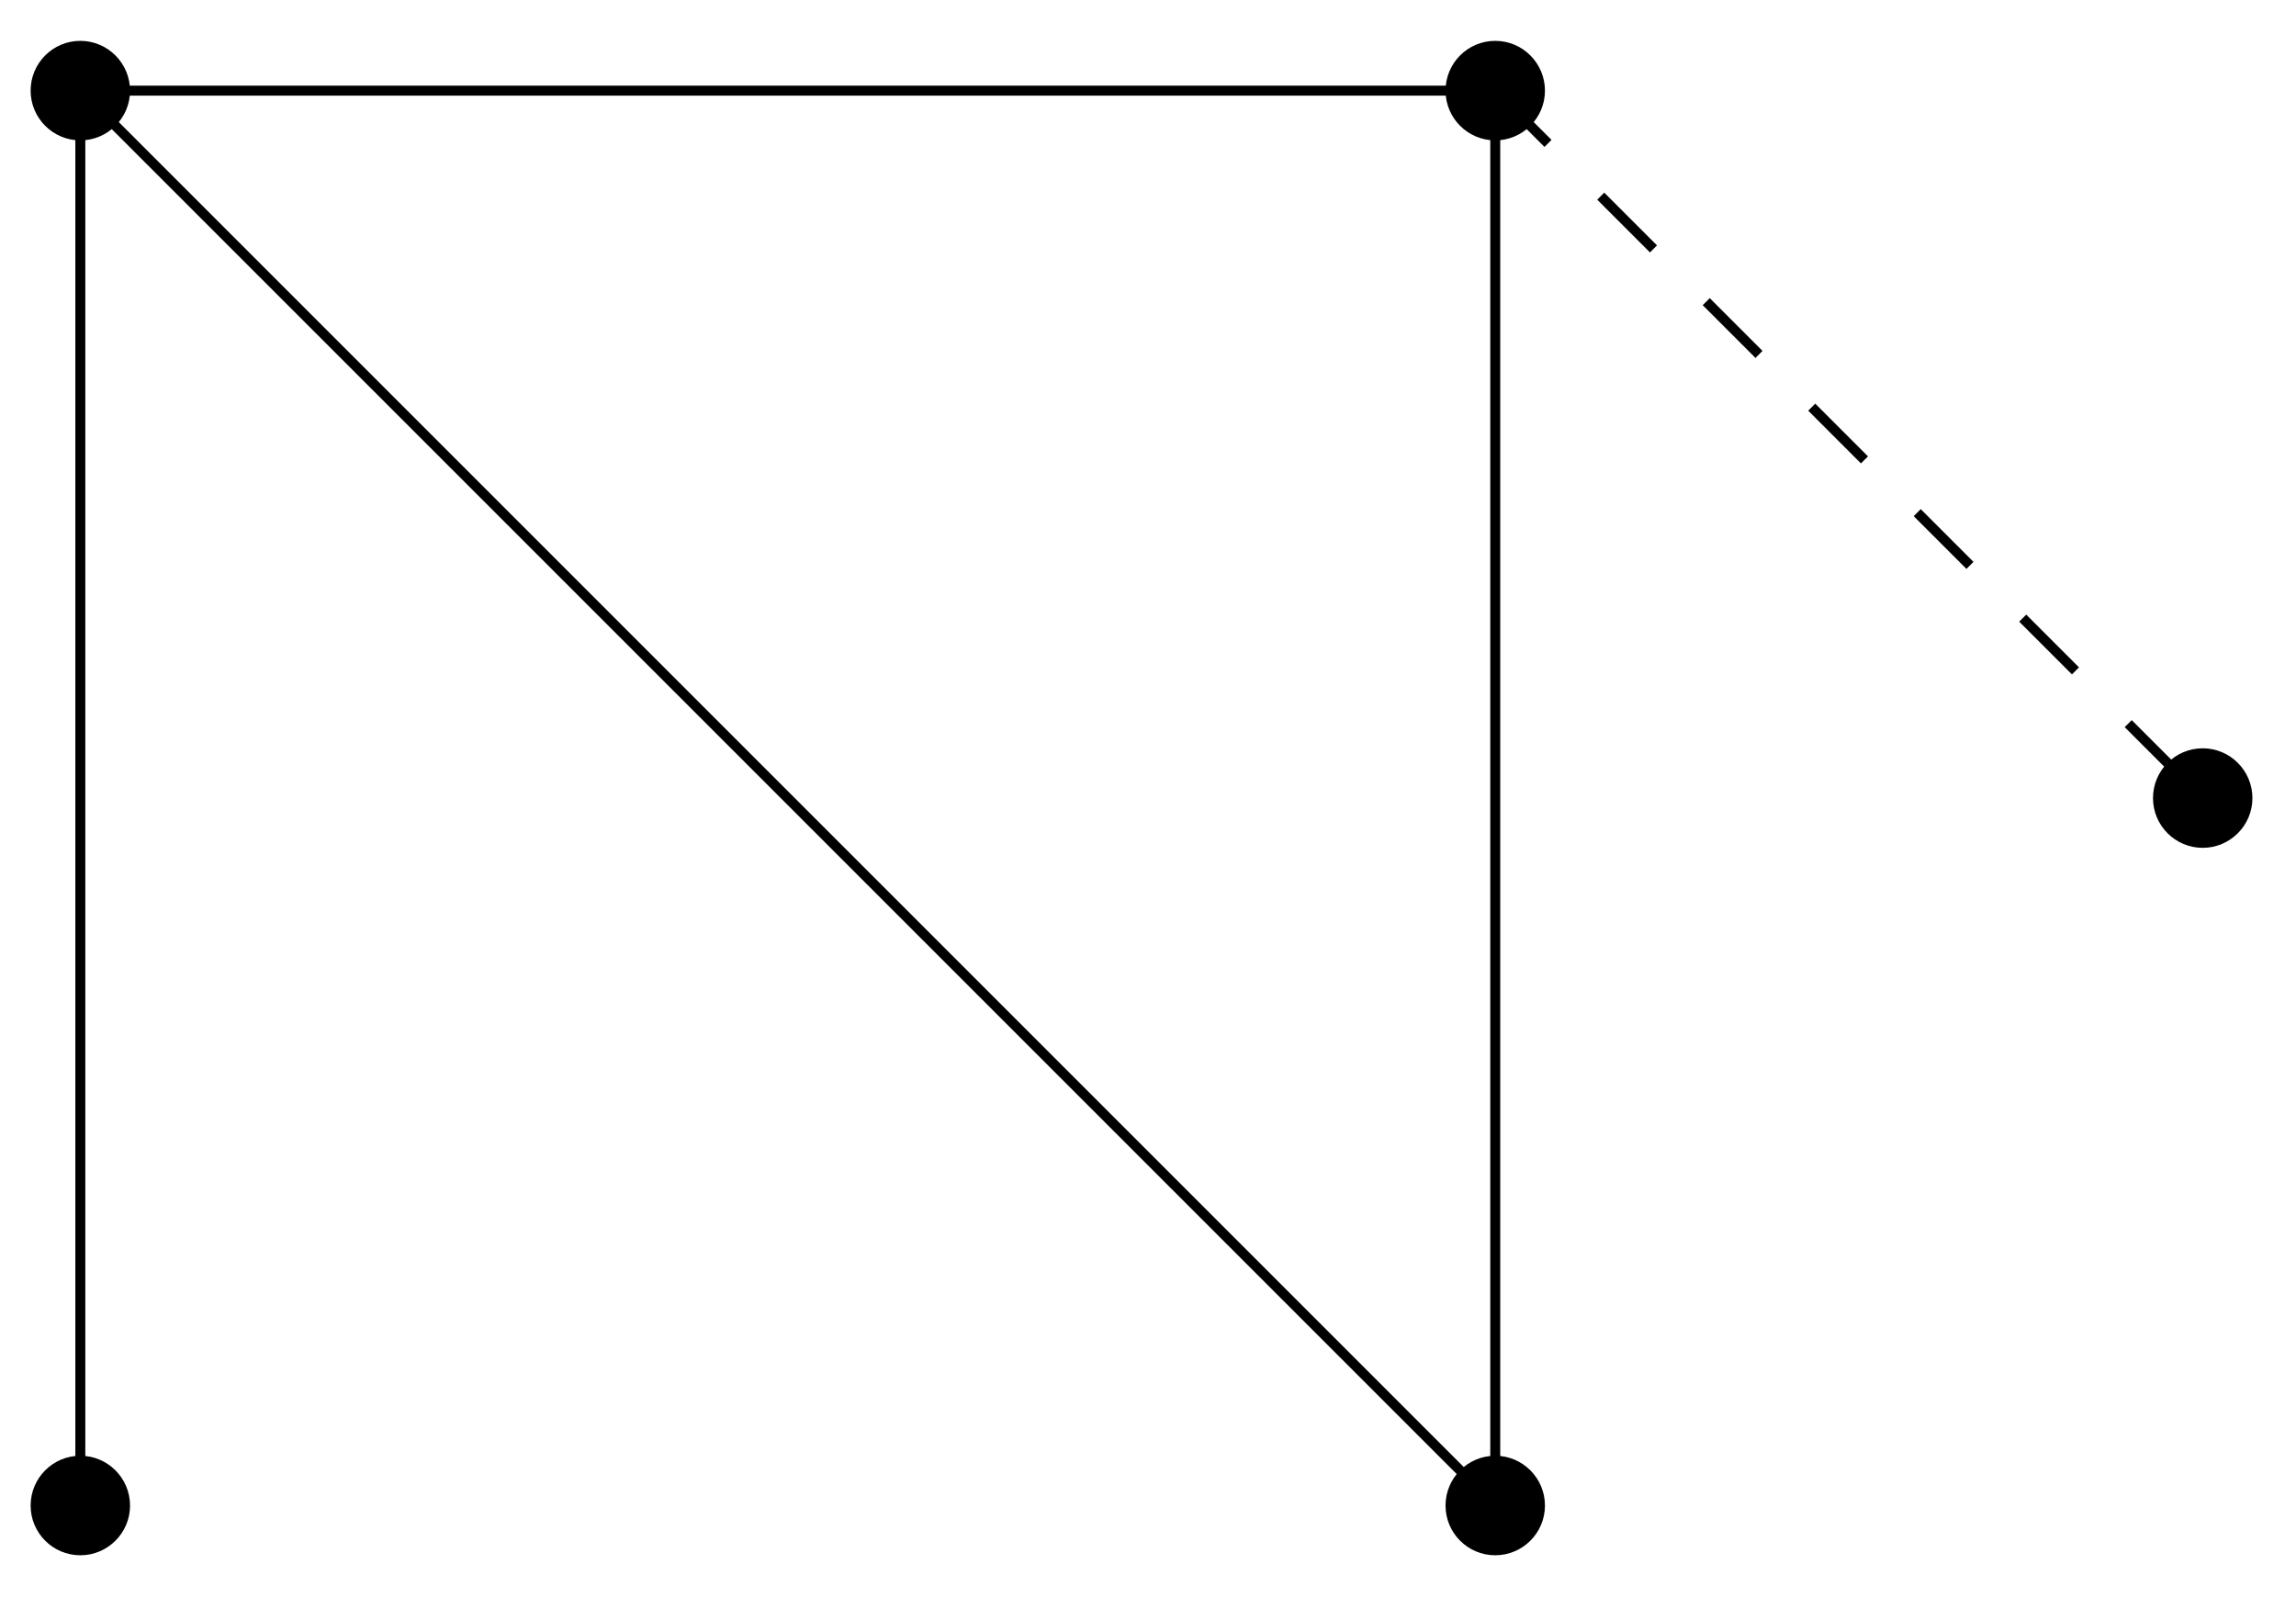
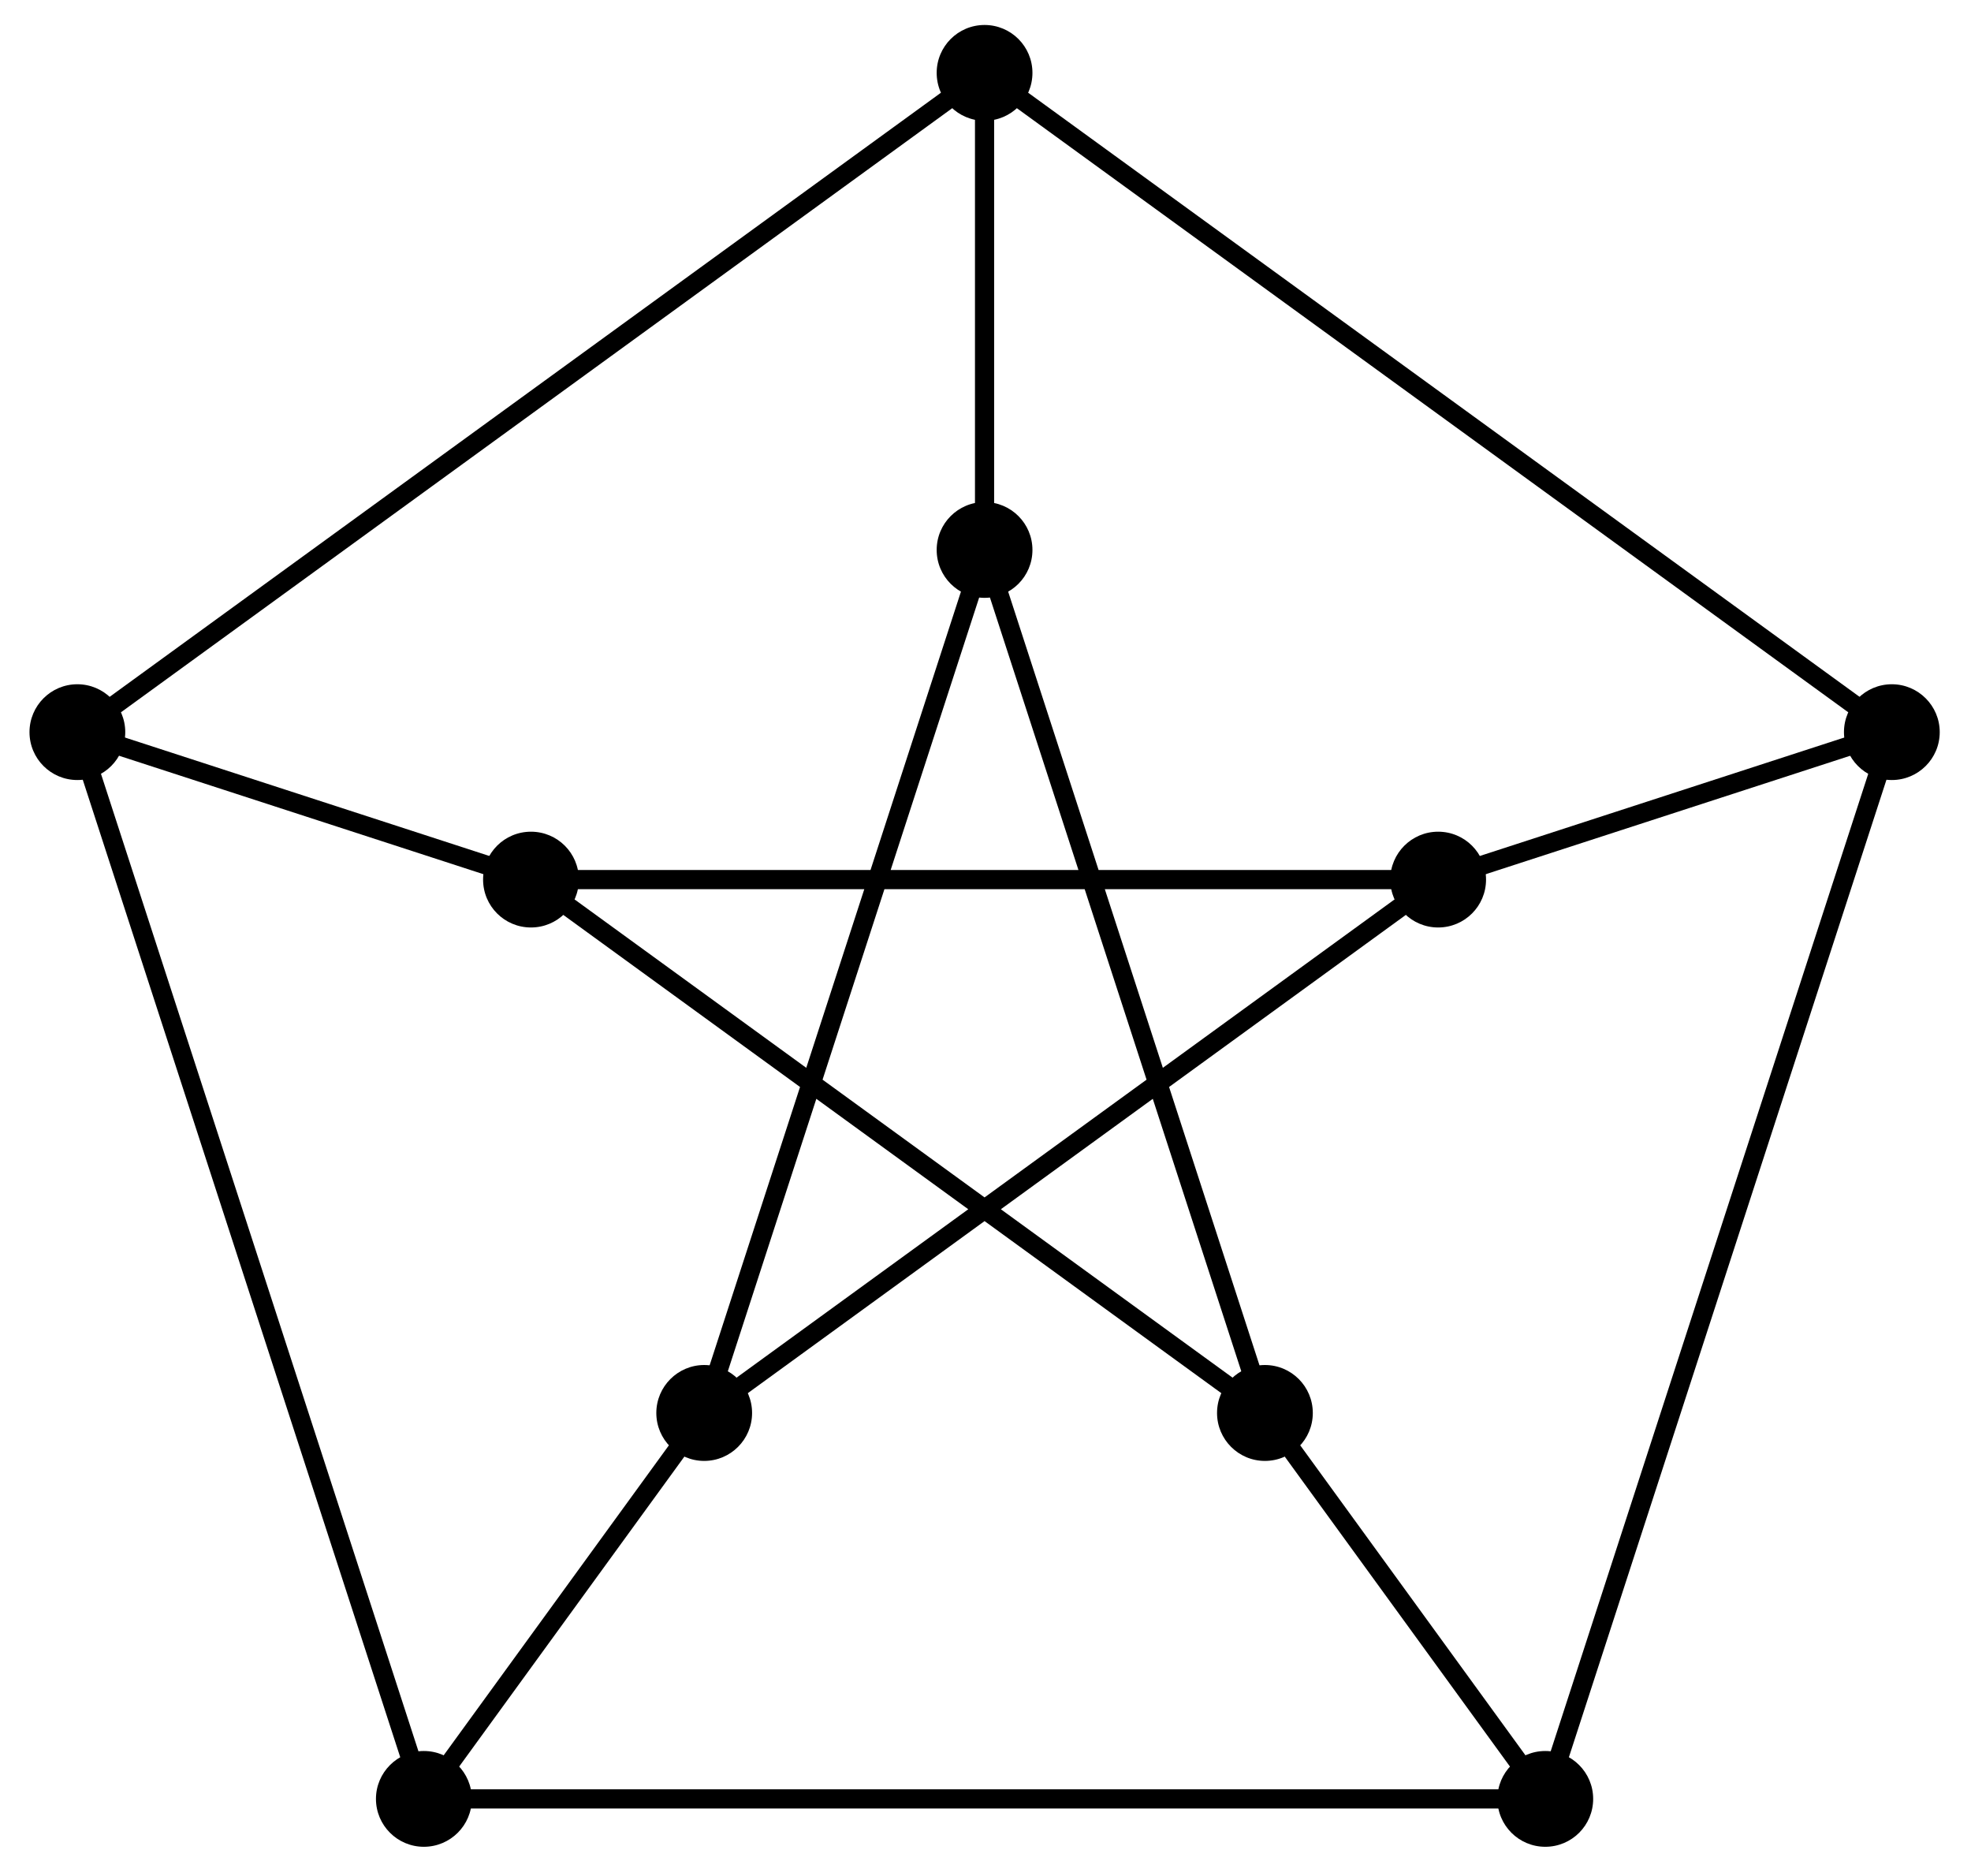
- <svg xmlns="http://www.w3.org/2000/svg" width="92pt" height="64pt" viewBox="0 0 92 64" version="1.1">
+ <svg xmlns="http://www.w3.org/2000/svg" width="82pt" height="78pt" viewBox="0 0 82 78" version="1.1">
  <g id="surface1">
-     <path style="fill:none;stroke-width:0.399;stroke-linecap:butt;stroke-linejoin:miter;stroke:rgb(0%,0%,0%);stroke-opacity:1;stroke-miterlimit:10;" d="M -28.346 -0.002 L -28.346 56.692 L 28.348 56.692 L 28.348 -0.002 L -28.346 56.692 " transform="matrix(1.00003,0,0,-1.00003,31.56544,60.32654)" />
-     <path style=" stroke:none;fill-rule:nonzero;fill:rgb(0%,0%,0%);fill-opacity:1;" d="M 5.211 60.328 C 5.211 59.227 4.316 58.332 3.219 58.332 C 2.117 58.332 1.227 59.227 1.227 60.328 C 1.227 61.426 2.117 62.32 3.219 62.32 C 4.316 62.32 5.211 61.426 5.211 60.328 Z M 5.211 60.328 " />
-     <path style=" stroke:none;fill-rule:nonzero;fill:rgb(0%,0%,0%);fill-opacity:1;" d="M 5.211 3.633 C 5.211 2.531 4.316 1.637 3.219 1.637 C 2.117 1.637 1.227 2.531 1.227 3.633 C 1.227 4.73 2.117 5.625 3.219 5.625 C 4.316 5.625 5.211 4.73 5.211 3.633 Z M 5.211 3.633 " />
-     <path style=" stroke:none;fill-rule:nonzero;fill:rgb(0%,0%,0%);fill-opacity:1;" d="M 61.906 3.633 C 61.906 2.531 61.012 1.637 59.914 1.637 C 58.812 1.637 57.922 2.531 57.922 3.633 C 57.922 4.73 58.812 5.625 59.914 5.625 C 61.012 5.625 61.906 4.73 61.906 3.633 Z M 61.906 3.633 " />
-     <path style=" stroke:none;fill-rule:nonzero;fill:rgb(0%,0%,0%);fill-opacity:1;" d="M 61.906 60.328 C 61.906 59.227 61.012 58.332 59.914 58.332 C 58.812 58.332 57.922 59.227 57.922 60.328 C 57.922 61.426 58.812 62.32 59.914 62.32 C 61.012 62.32 61.906 61.426 61.906 60.328 Z M 61.906 60.328 " />
-     <path style="fill:none;stroke-width:0.399;stroke-linecap:butt;stroke-linejoin:miter;stroke:rgb(0%,0%,0%);stroke-opacity:1;stroke-dasharray:2.989,2.989;stroke-miterlimit:10;" d="M 28.348 56.692 L 56.695 28.345 " transform="matrix(1.00003,0,0,-1.00003,31.56544,60.32654)" />
-     <path style=" stroke:none;fill-rule:nonzero;fill:rgb(0%,0%,0%);fill-opacity:1;" d="M 90.254 31.98 C 90.254 30.879 89.359 29.984 88.262 29.984 C 87.16 29.984 86.27 30.879 86.27 31.98 C 86.27 33.078 87.16 33.973 88.262 33.973 C 89.359 33.973 90.254 33.078 90.254 31.98 Z M 90.254 31.98 " />
+     <path style="fill:none;stroke-width:0.797;stroke-linecap:butt;stroke-linejoin:miter;stroke:rgb(0%,0%,0%);stroke-opacity:1;stroke-miterlimit:10;" d="M 37.745 12.265 L -0.001 39.686 L -37.742 12.265 L -23.328 -32.105 L 23.327 -32.105 Z M 37.745 12.265 " transform="matrix(1.00002,0,0,-1.00003,40.96148,42.71804)" />
+     <path style="fill:none;stroke-width:0.797;stroke-linecap:butt;stroke-linejoin:miter;stroke:rgb(0%,0%,0%);stroke-opacity:1;stroke-miterlimit:10;" d="M 18.87 6.132 L -18.871 6.132 L 11.663 -16.055 L -0.001 19.842 L -11.664 -16.055 Z M 18.87 6.132 " transform="matrix(1.00002,0,0,-1.00003,40.96148,42.71804)" />
+     <path style="fill:none;stroke-width:0.797;stroke-linecap:butt;stroke-linejoin:miter;stroke:rgb(0%,0%,0%);stroke-opacity:1;stroke-miterlimit:10;" d="M 18.87 6.132 L 37.745 12.265 " transform="matrix(1.00002,0,0,-1.00003,40.96148,42.71804)" />
+     <path style=" stroke:none;fill-rule:nonzero;fill:rgb(0%,0%,0%);fill-opacity:1;" d="M 61.824 36.586 C 61.824 35.484 60.934 34.594 59.832 34.594 C 58.734 34.594 57.84 35.484 57.84 36.586 C 57.84 37.688 58.734 38.578 59.832 38.578 C 60.934 38.578 61.824 37.688 61.824 36.586 Z M 61.824 36.586 " />
+     <path style=" stroke:none;fill-rule:nonzero;fill:rgb(0%,0%,0%);fill-opacity:1;" d="M 80.699 30.453 C 80.699 29.355 79.805 28.461 78.707 28.461 C 77.605 28.461 76.715 29.355 76.715 30.453 C 76.715 31.555 77.605 32.445 78.707 32.445 C 79.805 32.445 80.699 31.555 80.699 30.453 Z M 80.699 30.453 " />
+     <path style="fill:none;stroke-width:0.797;stroke-linecap:butt;stroke-linejoin:miter;stroke:rgb(0%,0%,0%);stroke-opacity:1;stroke-miterlimit:10;" d="M -0.001 19.842 L -0.001 39.686 " transform="matrix(1.00002,0,0,-1.00003,40.96148,42.71804)" />
+     <path style=" stroke:none;fill-rule:nonzero;fill:rgb(0%,0%,0%);fill-opacity:1;" d="M 42.953 22.875 C 42.953 21.773 42.062 20.883 40.961 20.883 C 39.859 20.883 38.969 21.773 38.969 22.875 C 38.969 23.977 39.859 24.867 40.961 24.867 C 42.062 24.867 42.953 23.977 42.953 22.875 Z M 42.953 22.875 " />
+     <path style=" stroke:none;fill-rule:nonzero;fill:rgb(0%,0%,0%);fill-opacity:1;" d="M 42.953 3.031 C 42.953 1.93 42.062 1.039 40.961 1.039 C 39.859 1.039 38.969 1.93 38.969 3.031 C 38.969 4.133 39.859 5.023 40.961 5.023 C 42.062 5.023 42.953 4.133 42.953 3.031 Z M 42.953 3.031 " />
+     <path style="fill:none;stroke-width:0.797;stroke-linecap:butt;stroke-linejoin:miter;stroke:rgb(0%,0%,0%);stroke-opacity:1;stroke-miterlimit:10;" d="M -18.871 6.132 L -37.742 12.265 " transform="matrix(1.00002,0,0,-1.00003,40.96148,42.71804)" />
+     <path style=" stroke:none;fill-rule:nonzero;fill:rgb(0%,0%,0%);fill-opacity:1;" d="M 24.082 36.586 C 24.082 35.484 23.191 34.594 22.09 34.594 C 20.988 34.594 20.098 35.484 20.098 36.586 C 20.098 37.688 20.988 38.578 22.09 38.578 C 23.191 38.578 24.082 37.688 24.082 36.586 Z M 24.082 36.586 " />
+     <path style=" stroke:none;fill-rule:nonzero;fill:rgb(0%,0%,0%);fill-opacity:1;" d="M 5.211 30.453 C 5.211 29.355 4.316 28.461 3.219 28.461 C 2.117 28.461 1.227 29.355 1.227 30.453 C 1.227 31.555 2.117 32.445 3.219 32.445 C 4.316 32.445 5.211 31.555 5.211 30.453 Z M 5.211 30.453 " />
+     <path style="fill:none;stroke-width:0.797;stroke-linecap:butt;stroke-linejoin:miter;stroke:rgb(0%,0%,0%);stroke-opacity:1;stroke-miterlimit:10;" d="M -11.664 -16.055 L -23.328 -32.105 " transform="matrix(1.00002,0,0,-1.00003,40.96148,42.71804)" />
+     <path style=" stroke:none;fill-rule:nonzero;fill:rgb(0%,0%,0%);fill-opacity:1;" d="M 31.289 58.773 C 31.289 57.672 30.398 56.777 29.297 56.777 C 28.199 56.777 27.305 57.672 27.305 58.773 C 27.305 59.871 28.199 60.766 29.297 60.766 C 30.398 60.766 31.289 59.871 31.289 58.773 Z M 31.289 58.773 " />
+     <path style=" stroke:none;fill-rule:nonzero;fill:rgb(0%,0%,0%);fill-opacity:1;" d="M 19.629 74.824 C 19.629 73.727 18.734 72.832 17.633 72.832 C 16.535 72.832 15.641 73.727 15.641 74.824 C 15.641 75.926 16.535 76.816 17.633 76.816 C 18.734 76.816 19.629 75.926 19.629 74.824 Z M 19.629 74.824 " />
+     <path style="fill:none;stroke-width:0.797;stroke-linecap:butt;stroke-linejoin:miter;stroke:rgb(0%,0%,0%);stroke-opacity:1;stroke-miterlimit:10;" d="M 11.663 -16.055 L 23.327 -32.105 " transform="matrix(1.00002,0,0,-1.00003,40.96148,42.71804)" />
+     <path style=" stroke:none;fill-rule:nonzero;fill:rgb(0%,0%,0%);fill-opacity:1;" d="M 54.617 58.773 C 54.617 57.672 53.727 56.777 52.625 56.777 C 51.523 56.777 50.633 57.672 50.633 58.773 C 50.633 59.871 51.523 60.766 52.625 60.766 C 53.727 60.766 54.617 59.871 54.617 58.773 Z M 54.617 58.773 " />
+     <path style=" stroke:none;fill-rule:nonzero;fill:rgb(0%,0%,0%);fill-opacity:1;" d="M 66.281 74.824 C 66.281 73.727 65.391 72.832 64.289 72.832 C 63.188 72.832 62.297 73.727 62.297 74.824 C 62.297 75.926 63.188 76.816 64.289 76.816 C 65.391 76.816 66.281 75.926 66.281 74.824 Z M 66.281 74.824 " />
  </g>
</svg>
